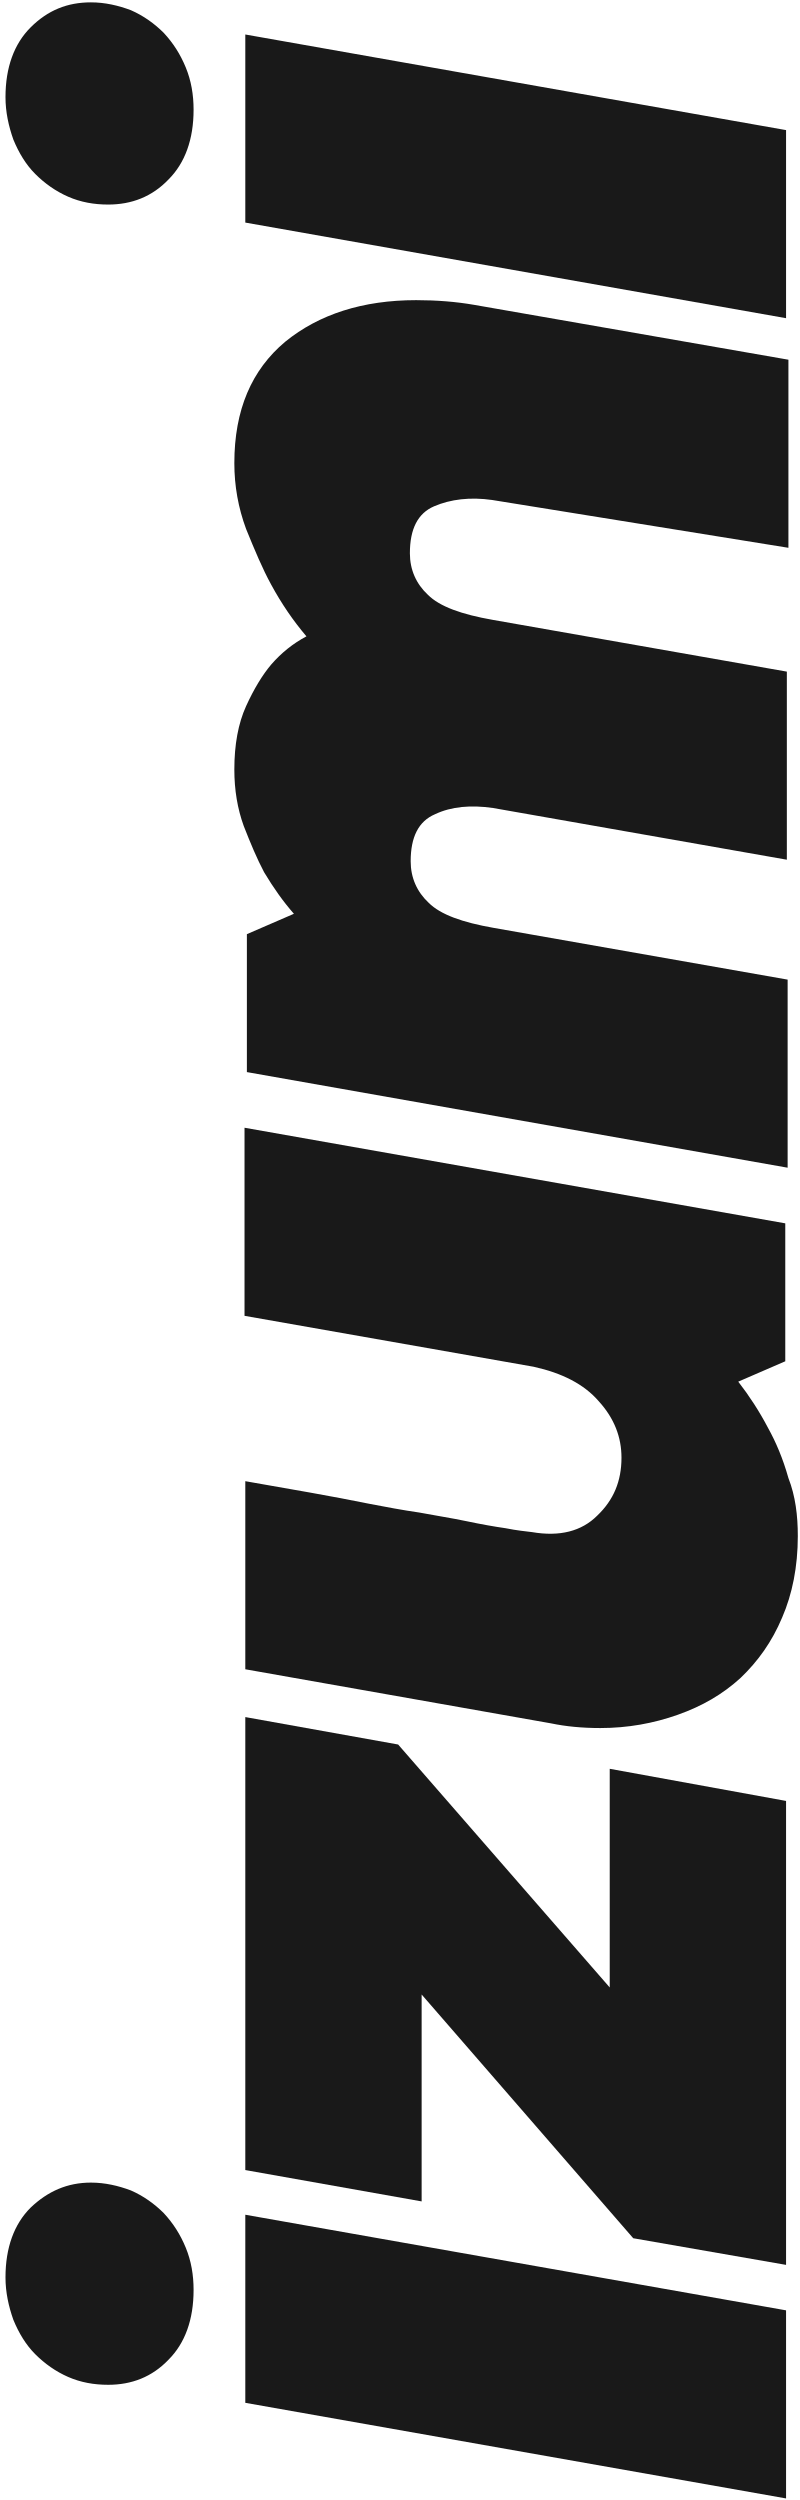
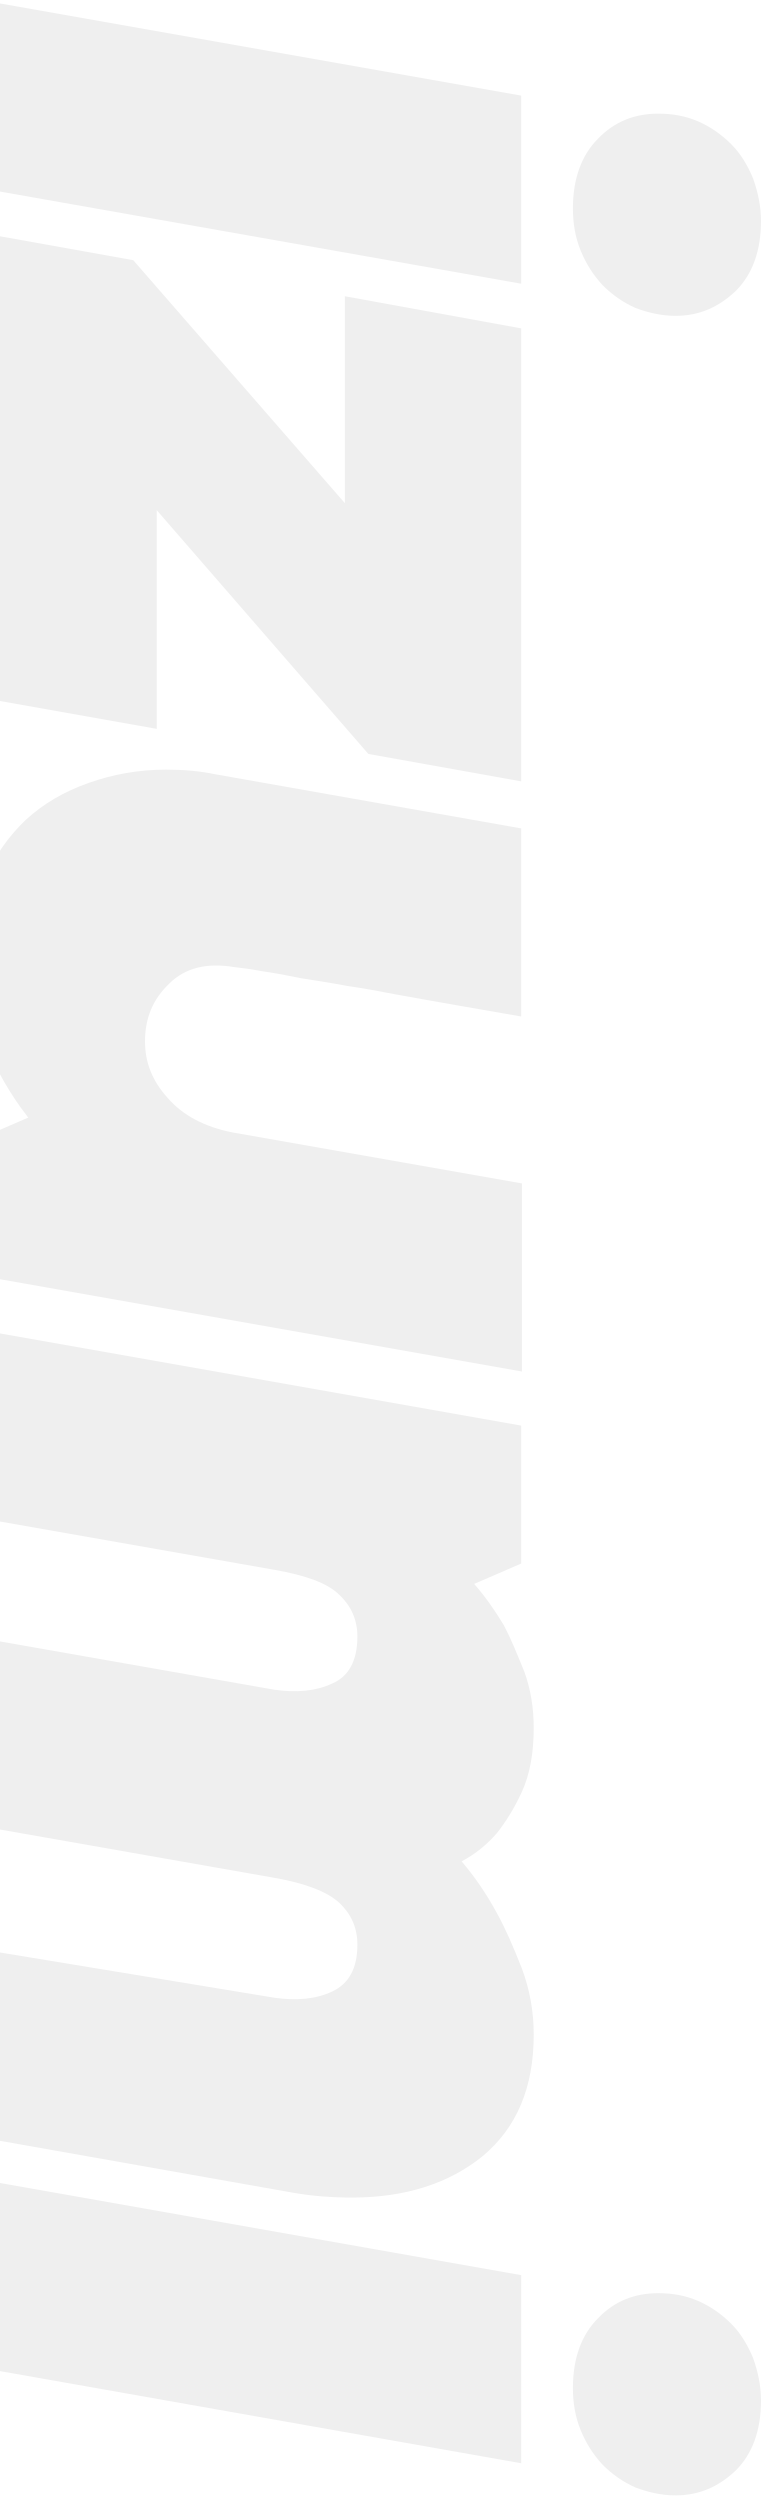
- <svg xmlns="http://www.w3.org/2000/svg" width="102" height="319" viewBox="0 0 102 319" fill="none">
-   <path d="M31.301 306.6L31.301 282.6L100.301 294.8V318.8L31.301 306.6ZM24.701 292.2C24.701 296 23.601 299 21.501 301.1C19.401 303.3 16.801 304.3 13.801 304.3C12.001 304.3 10.301 304 8.701 303.3C7.101 302.6 5.701 301.6 4.501 300.4C3.301 299.2 2.401 297.7 1.701 296C1.101 294.3 0.701 292.5 0.701 290.6C0.701 286.8 1.801 283.8 3.901 281.7C6.101 279.6 8.601 278.5 11.601 278.5C13.401 278.5 15.101 278.9 16.701 279.5C18.301 280.2 19.701 281.2 20.901 282.4C22.101 283.7 23.001 285.1 23.701 286.8C24.401 288.5 24.701 290.3 24.701 292.2Z" fill="#191919" />
-   <path d="M53.801 254.499V280.899L31.301 276.899L31.301 219.099L50.801 222.599L77.801 253.599V225.699L100.301 229.799V288.999L80.801 285.599L53.801 254.499Z" fill="#191919" />
-   <path d="M101.801 195.999C101.801 199.899 101.101 203.399 99.801 206.399C98.501 209.499 96.701 211.999 94.501 214.099C92.201 216.199 89.601 217.699 86.501 218.799C83.401 219.899 80.101 220.499 76.601 220.499C74.301 220.499 72.201 220.299 70.301 219.899L31.301 212.999L31.301 188.999C37.001 189.999 42.301 190.899 47.201 191.899C49.301 192.299 51.401 192.699 53.501 192.999C55.601 193.399 57.601 193.699 59.501 194.099C61.401 194.499 63.101 194.799 64.501 194.999C66.001 195.299 67.101 195.399 67.901 195.499C71.401 196.099 74.201 195.399 76.201 193.399C78.301 191.399 79.301 188.999 79.301 185.999C79.301 183.399 78.401 180.999 76.401 178.799C74.501 176.599 71.701 175.199 68.101 174.399L31.201 167.899V143.899L100.201 156.099V173.699L94.201 176.299C95.601 178.099 96.901 180.099 98.001 182.199C99.001 183.999 99.901 186.099 100.601 188.599C101.501 190.899 101.801 193.399 101.801 195.999Z" fill="#191919" />
-   <path d="M62.802 63.799C60.002 63.399 57.502 63.699 55.402 64.599C53.302 65.499 52.302 67.499 52.302 70.599C52.302 72.699 53.102 74.499 54.602 75.899C56.102 77.399 58.902 78.399 62.902 79.099L100.402 85.699V109.699L62.902 103.099C60.102 102.699 57.602 102.899 55.502 103.899C53.402 104.799 52.402 106.799 52.402 109.899C52.402 111.999 53.202 113.799 54.702 115.199C56.202 116.699 59.002 117.699 63.002 118.399L100.502 124.999V148.999L31.502 136.799V119.199L37.502 116.599C36.102 114.999 34.902 113.299 33.702 111.299C32.802 109.599 32.002 107.699 31.102 105.399C30.302 103.199 29.902 100.799 29.902 98.199C29.902 94.999 30.402 92.299 31.402 90.099C32.402 87.899 33.502 86.099 34.602 84.799C35.902 83.299 37.402 82.099 39.102 81.199C37.402 79.199 35.902 76.999 34.602 74.599C33.502 72.599 32.502 70.199 31.402 67.499C30.402 64.799 29.902 61.999 29.902 59.099C29.902 52.299 32.102 47.199 36.402 43.599C40.702 40.099 46.302 38.299 53.102 38.299C55.702 38.299 58.202 38.499 60.502 38.899L100.602 45.899V69.899L62.802 63.799Z" fill="#191919" />
-   <path d="M31.301 28.401L31.301 4.401L100.301 16.601V40.601L31.301 28.401ZM24.701 14.001C24.701 17.801 23.601 20.801 21.501 22.901C19.401 25.101 16.801 26.101 13.801 26.101C12.001 26.101 10.301 25.801 8.701 25.101C7.101 24.401 5.701 23.401 4.501 22.201C3.301 21.001 2.401 19.501 1.701 17.801C1.101 16.101 0.701 14.301 0.701 12.401C0.701 8.601 1.801 5.601 3.901 3.501C6.101 1.301 8.601 0.301 11.601 0.301C13.401 0.301 15.101 0.701 16.701 1.301C18.301 2.001 19.701 3.001 20.901 4.201C22.101 5.501 23.001 6.901 23.701 8.601C24.401 10.301 24.701 12.101 24.701 14.001Z" fill="#191919" />
+ <svg xmlns="http://www.w3.org/2000/svg" width="83" height="271" viewBox="0 0 83 271" fill="none">
+   <path d="M56.497 10.365L56.497 30.754L-2.123 20.389L-2.123 -3.69869e-06L56.497 10.365ZM62.104 22.598C62.104 19.37 63.038 16.821 64.822 15.037C66.606 13.168 68.815 12.319 71.364 12.319C72.893 12.319 74.337 12.573 75.697 13.168C77.056 13.763 78.245 14.612 79.265 15.632C80.284 16.651 81.049 17.926 81.644 19.37C82.153 20.814 82.493 22.343 82.493 23.958C82.493 27.186 81.559 29.735 79.775 31.519C77.906 33.303 75.782 34.237 73.233 34.237C71.704 34.237 70.26 33.897 68.9 33.388C67.541 32.793 66.352 31.944 65.332 30.924C64.313 29.82 63.548 28.63 62.953 27.186C62.359 25.742 62.104 24.212 62.104 22.598Z" fill="#EFEFEF" />
+   <path d="M37.382 54.542L37.382 32.113L56.497 35.597L56.497 84.701L39.931 81.728L16.992 55.306L16.992 79.009L-2.123 75.611L-2.123 25.232L14.444 28.205L37.382 54.542Z" fill="#EFEFEF" />
+   <path d="M-3.397 104.241C-3.397 100.928 -2.803 97.954 -1.698 95.406C-0.594 92.772 0.935 90.648 2.804 88.864C4.758 87.08 6.967 85.805 9.601 84.871C12.235 83.936 15.038 83.427 18.012 83.427C19.965 83.427 21.75 83.597 23.364 83.936L56.497 89.799L56.497 110.188C51.654 109.338 47.151 108.574 42.989 107.809C41.205 107.469 39.42 107.129 37.636 106.875C35.852 106.535 34.153 106.28 32.539 106.025C30.925 105.685 29.481 105.43 28.291 105.26C27.017 105.006 26.082 104.921 25.403 104.836C22.429 104.326 20.05 104.921 18.351 106.62C16.567 108.319 15.718 110.358 15.718 112.906C15.718 115.115 16.482 117.154 18.181 119.023C19.796 120.892 22.174 122.167 25.233 122.761L56.581 128.284L56.581 148.673L-2.038 138.308L-2.038 123.356L3.059 121.147C1.87 119.618 0.765 117.919 -0.169 116.135C-1.019 114.606 -1.783 112.822 -2.378 110.698C-3.058 108.574 -3.397 106.45 -3.397 104.241Z" fill="#EFEFEF" />
+   <path d="M29.736 216.553C32.115 216.893 34.239 216.723 36.023 215.873C37.807 215.024 38.741 213.409 38.741 210.776C38.741 208.992 38.062 207.463 36.787 206.273C35.513 205.084 33.134 204.149 29.736 203.555L-2.122 197.947L-2.122 177.558L29.736 183.165C32.115 183.505 34.239 183.335 36.023 182.486C37.807 181.721 38.741 180.022 38.741 177.388C38.741 175.604 38.062 174.075 36.787 172.885C35.513 171.611 33.134 170.762 29.736 170.167L-2.122 164.56L-2.122 144.17L56.497 154.535L56.497 169.487L51.4 171.696C52.589 173.055 53.609 174.5 54.628 176.199C55.393 177.643 56.072 179.342 56.837 181.211C57.517 183.08 57.856 185.119 57.856 187.328C57.856 190.047 57.432 192.34 56.582 194.209C55.733 196.078 54.798 197.523 53.864 198.712C52.759 199.986 51.485 201.006 50.041 201.771C51.485 203.47 52.759 205.339 53.864 207.378C54.798 209.077 55.648 211.031 56.582 213.409C57.432 215.703 57.856 218.082 57.856 220.546C57.856 226.323 55.987 230.656 52.334 233.714C48.681 236.687 43.924 238.217 38.147 238.217C35.938 238.217 33.814 238.047 31.86 237.707L-2.207 231.675L-2.207 211.286L29.736 216.553Z" fill="#EFEFEF" />
+   <path d="M56.497 246.627L56.497 267.017L-2.123 256.652L-2.123 236.263L56.497 246.627ZM62.104 258.861C62.104 255.633 63.039 253.084 64.823 251.3C66.607 249.431 68.816 248.581 71.364 248.581C72.894 248.581 74.338 248.836 75.697 249.431C77.056 250.026 78.246 250.875 79.265 251.895C80.285 252.914 81.049 254.188 81.644 255.633C82.154 257.077 82.494 258.606 82.494 260.22C82.494 263.449 81.559 265.997 79.775 267.781C77.906 269.565 75.782 270.5 73.233 270.5C71.704 270.5 70.26 270.16 68.901 269.65C67.541 269.056 66.352 268.206 65.332 267.187C64.313 266.082 63.548 264.893 62.954 263.449C62.359 262.004 62.104 260.475 62.104 258.861Z" fill="#EFEFEF" />
</svg>
